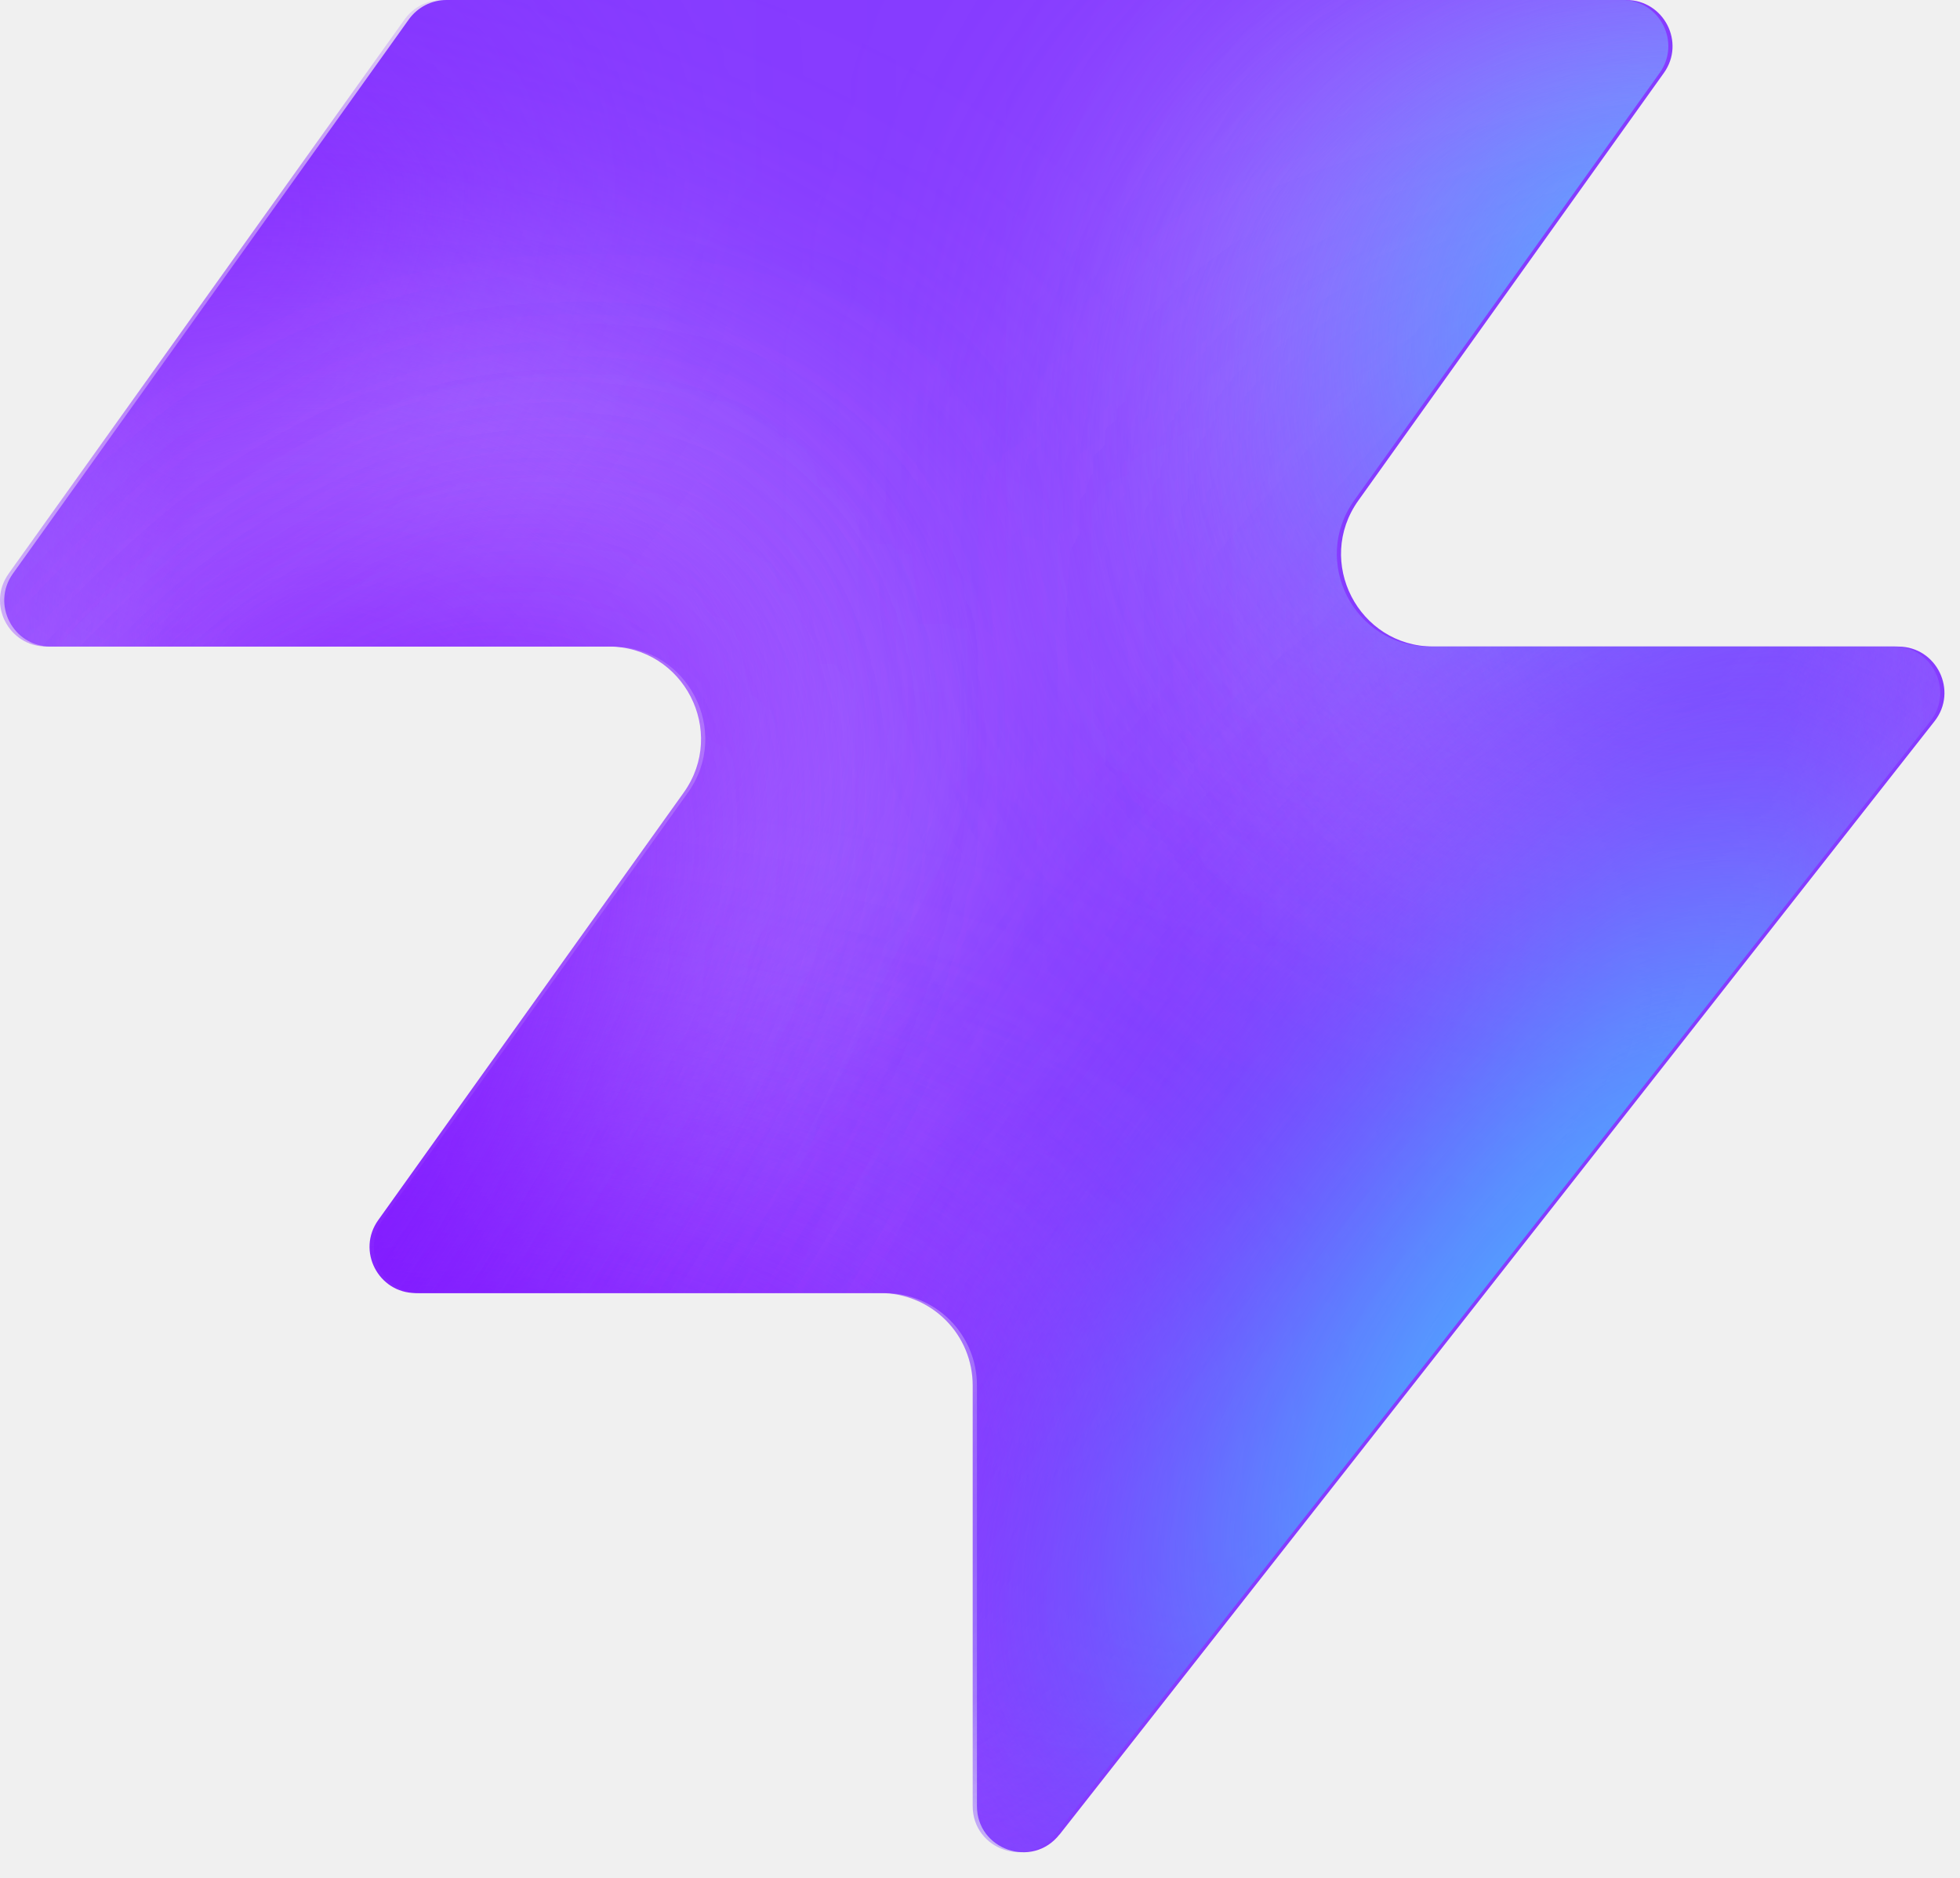
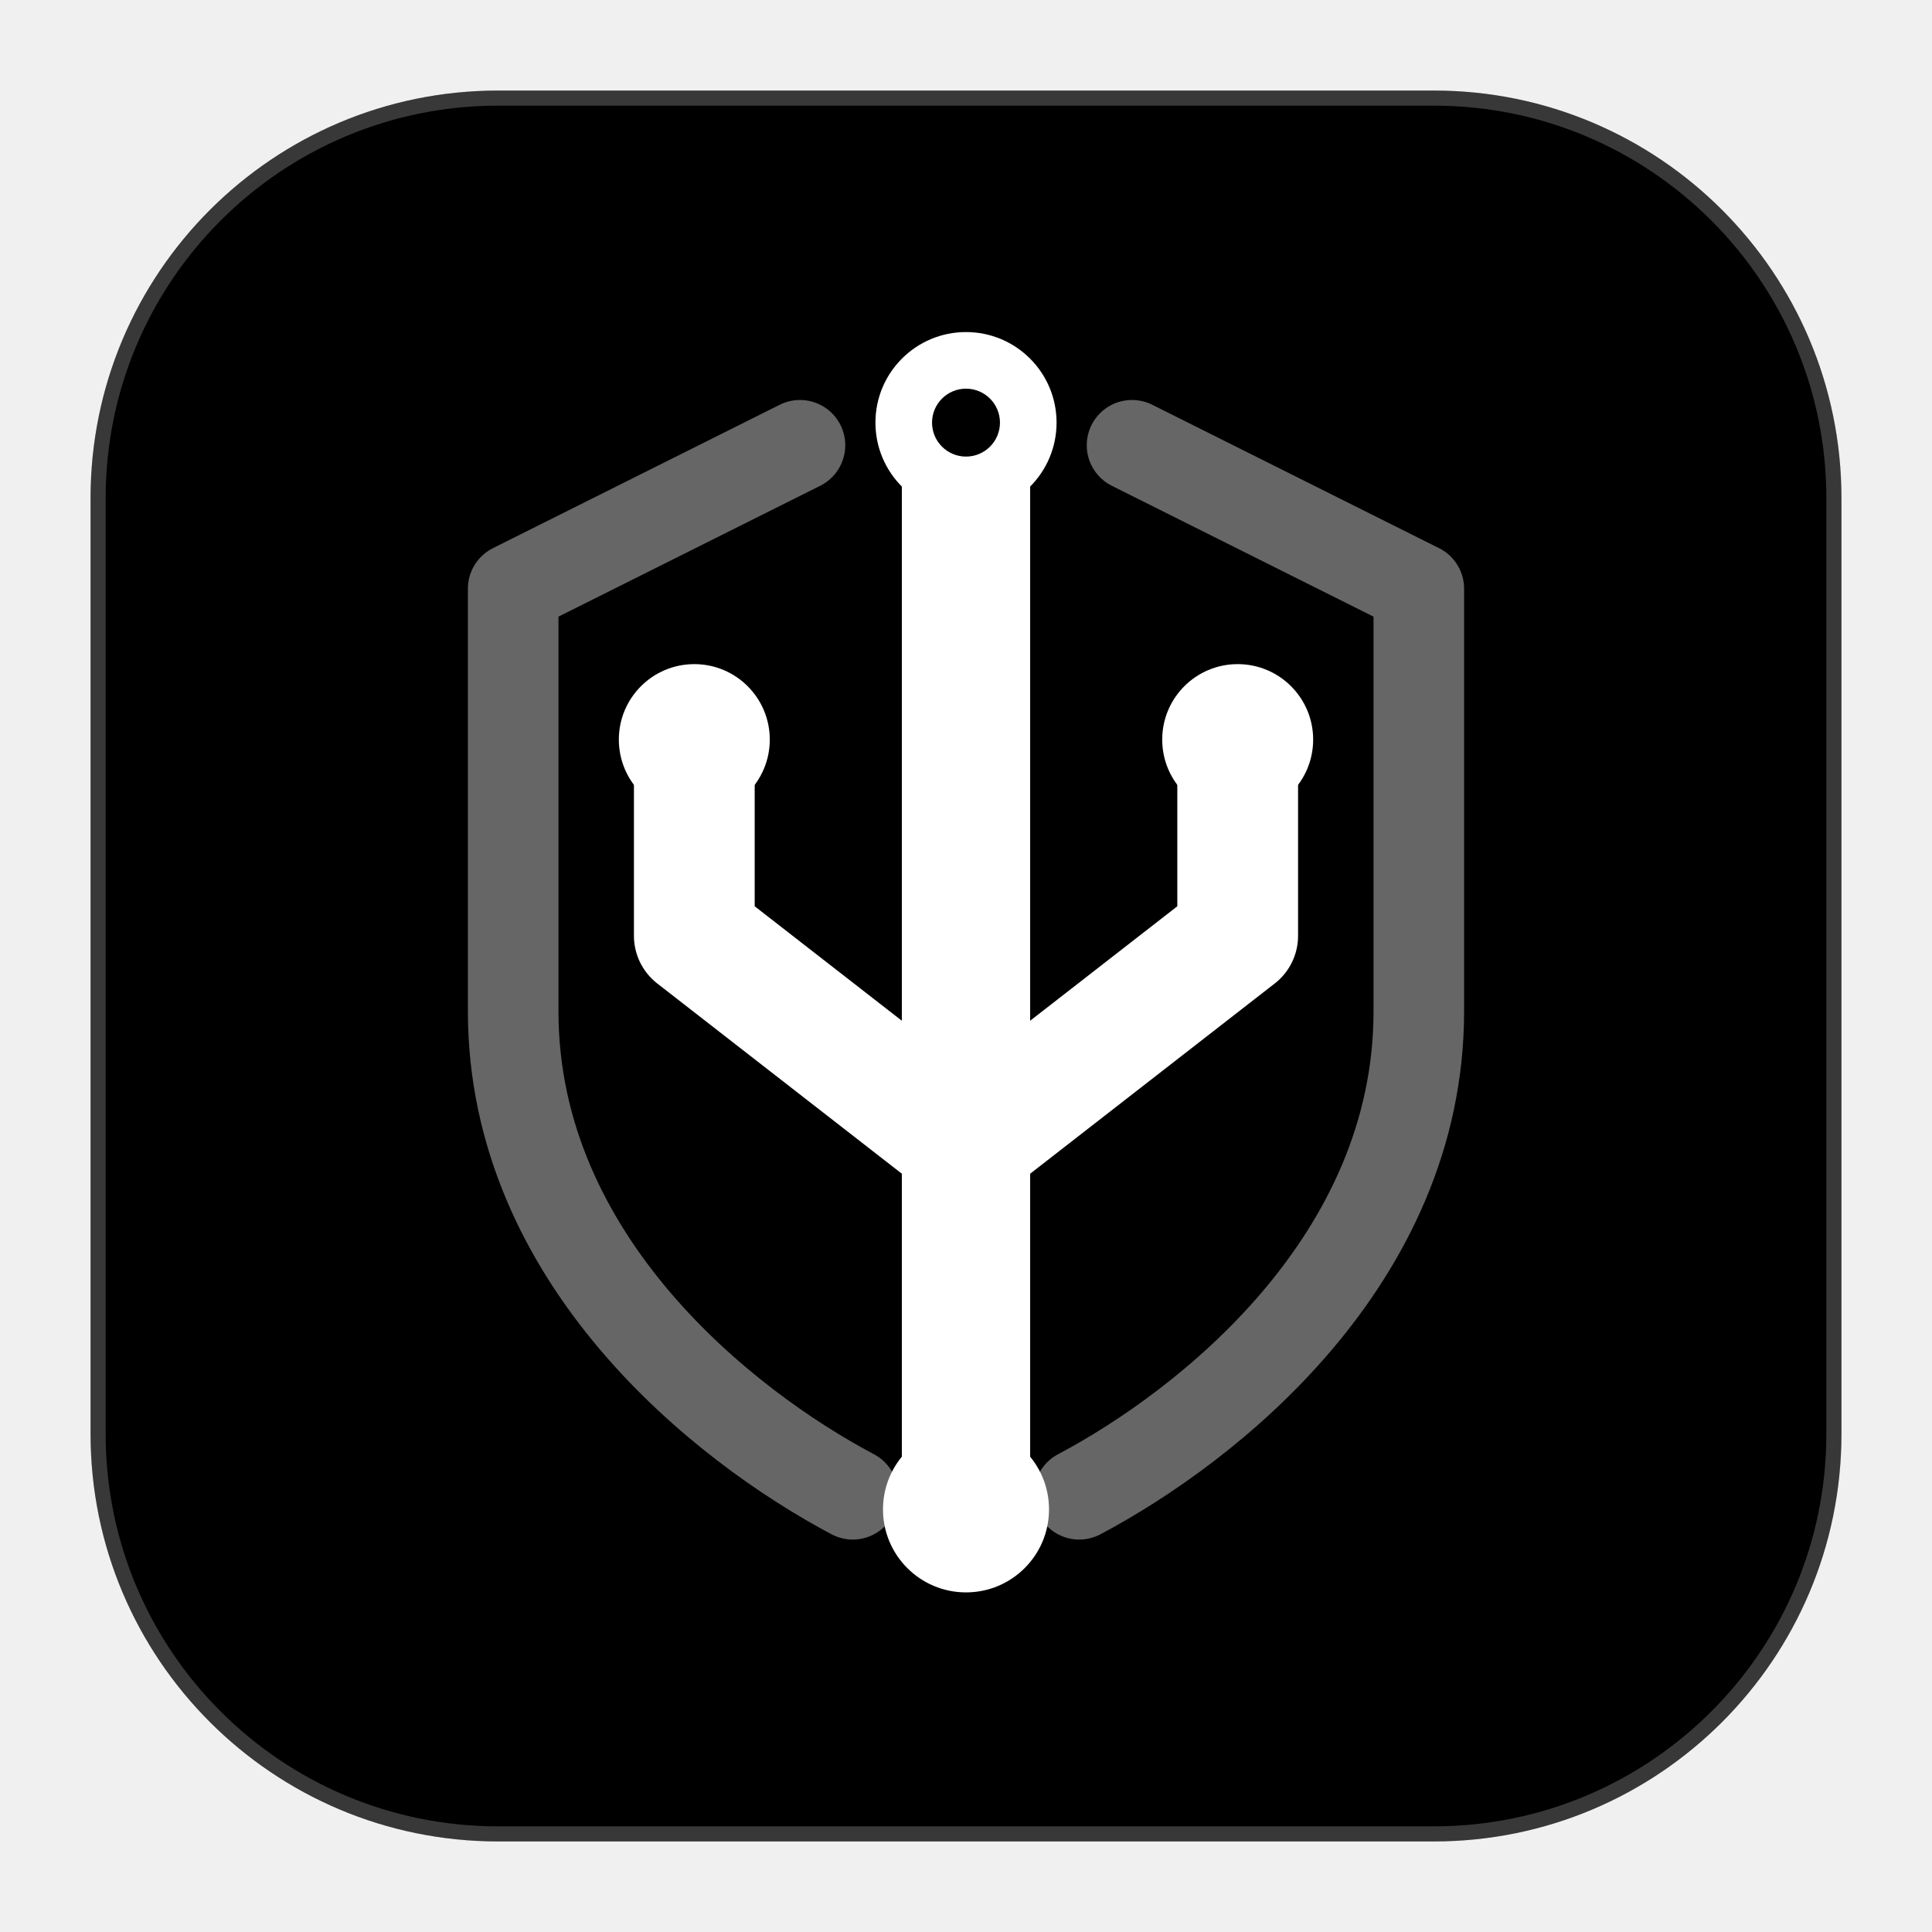
- <svg xmlns="http://www.w3.org/2000/svg" width="48" height="46" fill="none" viewBox="0 0 48 46">
-   <path fill="#863bff" d="M25.946 44.938c-.664.845-2.021.375-2.021-.698V33.937a2.26 2.26 0 0 0-2.262-2.262H10.287c-.92 0-1.456-1.04-.92-1.788l7.48-10.471c1.07-1.497 0-3.578-1.842-3.578H1.237c-.92 0-1.456-1.04-.92-1.788L10.013.474c.214-.297.556-.474.92-.474h28.894c.92 0 1.456 1.04.92 1.788l-7.48 10.471c-1.07 1.498 0 3.579 1.842 3.579h11.377c.943 0 1.473 1.088.89 1.83L25.947 44.94z" style="fill:#863bff;fill:color(display-p3 .525 .23 1);fill-opacity:1" />
-   <mask id="a" width="48" height="46" x="0" y="0" maskUnits="userSpaceOnUse" style="mask-type:alpha">
-     <path fill="#000" d="M25.842 44.938c-.664.844-2.021.375-2.021-.698V33.937a2.26 2.26 0 0 0-2.262-2.262H10.183c-.92 0-1.456-1.04-.92-1.788l7.48-10.471c1.07-1.498 0-3.579-1.842-3.579H1.133c-.92 0-1.456-1.04-.92-1.787L9.91.473c.214-.297.556-.474.92-.474h28.894c.92 0 1.456 1.04.92 1.788l-7.48 10.471c-1.07 1.498 0 3.578 1.842 3.578h11.377c.943 0 1.473 1.088.89 1.832L25.843 44.94z" style="fill:#000;fill-opacity:1" />
-   </mask>
-   <g mask="url(#a)">
-     <g filter="url(#b)">
-       <ellipse cx="5.508" cy="14.704" fill="#ede6ff" rx="5.508" ry="14.704" style="fill:#ede6ff;fill:color(display-p3 .927 .903 1);fill-opacity:1" transform="matrix(.00324 1 1 -.00324 -4.47 31.516)" />
-     </g>
-     <g filter="url(#c)">
-       <ellipse cx="10.399" cy="29.851" fill="#ede6ff" rx="10.399" ry="29.851" style="fill:#ede6ff;fill:color(display-p3 .927 .903 1);fill-opacity:1" transform="matrix(.00324 1 1 -.00324 -39.328 7.883)" />
-     </g>
-     <g filter="url(#d)">
-       <ellipse cx="5.508" cy="30.487" fill="#7e14ff" rx="5.508" ry="30.487" style="fill:#7e14ff;fill:color(display-p3 .492 .077 1);fill-opacity:1" transform="rotate(89.814 -25.913 -14.639)scale(1 -1)" />
-     </g>
-     <g filter="url(#e)">
-       <ellipse cx="5.508" cy="30.599" fill="#7e14ff" rx="5.508" ry="30.599" style="fill:#7e14ff;fill:color(display-p3 .492 .077 1);fill-opacity:1" transform="rotate(89.814 -32.644 -3.334)scale(1 -1)" />
-     </g>
-     <g filter="url(#f)">
-       <ellipse cx="5.508" cy="30.599" fill="#7e14ff" rx="5.508" ry="30.599" style="fill:#7e14ff;fill:color(display-p3 .492 .077 1);fill-opacity:1" transform="matrix(.00324 1 1 -.00324 -34.34 30.47)" />
-     </g>
-     <g filter="url(#g)">
-       <ellipse cx="14.072" cy="22.078" fill="#ede6ff" rx="14.072" ry="22.078" style="fill:#ede6ff;fill:color(display-p3 .927 .903 1);fill-opacity:1" transform="rotate(93.35 24.506 48.493)scale(-1 1)" />
-     </g>
-     <g filter="url(#h)">
-       <ellipse cx="3.47" cy="21.501" fill="#7e14ff" rx="3.47" ry="21.501" style="fill:#7e14ff;fill:color(display-p3 .492 .077 1);fill-opacity:1" transform="rotate(89.009 28.708 47.59)scale(-1 1)" />
-     </g>
-     <g filter="url(#i)">
-       <ellipse cx="3.47" cy="21.501" fill="#7e14ff" rx="3.47" ry="21.501" style="fill:#7e14ff;fill:color(display-p3 .492 .077 1);fill-opacity:1" transform="rotate(89.009 28.708 47.59)scale(-1 1)" />
-     </g>
-     <g filter="url(#j)">
-       <ellipse cx=".387" cy="8.972" fill="#7e14ff" rx="4.407" ry="29.108" style="fill:#7e14ff;fill:color(display-p3 .492 .077 1);fill-opacity:1" transform="rotate(39.51 .387 8.972)" />
-     </g>
-     <g filter="url(#k)">
-       <ellipse cx="47.523" cy="-6.092" fill="#7e14ff" rx="4.407" ry="29.108" style="fill:#7e14ff;fill:color(display-p3 .492 .077 1);fill-opacity:1" transform="rotate(37.892 47.523 -6.092)" />
-     </g>
-     <g filter="url(#l)">
-       <ellipse cx="41.412" cy="6.333" fill="#47bfff" rx="5.971" ry="9.665" style="fill:#47bfff;fill:color(display-p3 .28 .748 1);fill-opacity:1" transform="rotate(37.892 41.412 6.333)" />
-     </g>
-     <g filter="url(#m)">
-       <ellipse cx="-1.879" cy="38.332" fill="#7e14ff" rx="4.407" ry="29.108" style="fill:#7e14ff;fill:color(display-p3 .492 .077 1);fill-opacity:1" transform="rotate(37.892 -1.88 38.332)" />
-     </g>
-     <g filter="url(#n)">
-       <ellipse cx="-1.879" cy="38.332" fill="#7e14ff" rx="4.407" ry="29.108" style="fill:#7e14ff;fill:color(display-p3 .492 .077 1);fill-opacity:1" transform="rotate(37.892 -1.88 38.332)" />
-     </g>
-     <g filter="url(#o)">
-       <ellipse cx="35.651" cy="29.907" fill="#7e14ff" rx="4.407" ry="29.108" style="fill:#7e14ff;fill:color(display-p3 .492 .077 1);fill-opacity:1" transform="rotate(37.892 35.651 29.907)" />
-     </g>
-     <g filter="url(#p)">
-       <ellipse cx="38.418" cy="32.4" fill="#47bfff" rx="5.971" ry="15.297" style="fill:#47bfff;fill:color(display-p3 .28 .748 1);fill-opacity:1" transform="rotate(37.892 38.418 32.4)" />
-     </g>
-   </g>
-   <defs>
-     <filter id="b" width="60.045" height="41.654" x="-19.77" y="16.149" color-interpolation-filters="sRGB" filterUnits="userSpaceOnUse">
-       <feFlood flood-opacity="0" result="BackgroundImageFix" />
-       <feBlend in="SourceGraphic" in2="BackgroundImageFix" result="shape" />
-       <feGaussianBlur result="effect1_foregroundBlur_2002_17158" stdDeviation="7.659" />
-     </filter>
-     <filter id="c" width="90.34" height="51.437" x="-54.613" y="-7.533" color-interpolation-filters="sRGB" filterUnits="userSpaceOnUse">
-       <feFlood flood-opacity="0" result="BackgroundImageFix" />
-       <feBlend in="SourceGraphic" in2="BackgroundImageFix" result="shape" />
-       <feGaussianBlur result="effect1_foregroundBlur_2002_17158" stdDeviation="7.659" />
-     </filter>
-     <filter id="d" width="79.355" height="29.4" x="-49.64" y="2.03" color-interpolation-filters="sRGB" filterUnits="userSpaceOnUse">
-       <feFlood flood-opacity="0" result="BackgroundImageFix" />
-       <feBlend in="SourceGraphic" in2="BackgroundImageFix" result="shape" />
-       <feGaussianBlur result="effect1_foregroundBlur_2002_17158" stdDeviation="4.596" />
-     </filter>
-     <filter id="e" width="79.579" height="29.4" x="-45.045" y="20.029" color-interpolation-filters="sRGB" filterUnits="userSpaceOnUse">
-       <feFlood flood-opacity="0" result="BackgroundImageFix" />
-       <feBlend in="SourceGraphic" in2="BackgroundImageFix" result="shape" />
-       <feGaussianBlur result="effect1_foregroundBlur_2002_17158" stdDeviation="4.596" />
-     </filter>
-     <filter id="f" width="79.579" height="29.4" x="-43.513" y="21.178" color-interpolation-filters="sRGB" filterUnits="userSpaceOnUse">
-       <feFlood flood-opacity="0" result="BackgroundImageFix" />
-       <feBlend in="SourceGraphic" in2="BackgroundImageFix" result="shape" />
-       <feGaussianBlur result="effect1_foregroundBlur_2002_17158" stdDeviation="4.596" />
-     </filter>
-     <filter id="g" width="74.749" height="58.852" x="15.756" y="-17.901" color-interpolation-filters="sRGB" filterUnits="userSpaceOnUse">
-       <feFlood flood-opacity="0" result="BackgroundImageFix" />
-       <feBlend in="SourceGraphic" in2="BackgroundImageFix" result="shape" />
-       <feGaussianBlur result="effect1_foregroundBlur_2002_17158" stdDeviation="7.659" />
-     </filter>
-     <filter id="h" width="61.377" height="25.362" x="23.548" y="2.284" color-interpolation-filters="sRGB" filterUnits="userSpaceOnUse">
-       <feFlood flood-opacity="0" result="BackgroundImageFix" />
-       <feBlend in="SourceGraphic" in2="BackgroundImageFix" result="shape" />
-       <feGaussianBlur result="effect1_foregroundBlur_2002_17158" stdDeviation="4.596" />
-     </filter>
-     <filter id="i" width="61.377" height="25.362" x="23.548" y="2.284" color-interpolation-filters="sRGB" filterUnits="userSpaceOnUse">
-       <feFlood flood-opacity="0" result="BackgroundImageFix" />
-       <feBlend in="SourceGraphic" in2="BackgroundImageFix" result="shape" />
-       <feGaussianBlur result="effect1_foregroundBlur_2002_17158" stdDeviation="4.596" />
-     </filter>
-     <filter id="j" width="56.045" height="63.649" x="-27.636" y="-22.853" color-interpolation-filters="sRGB" filterUnits="userSpaceOnUse">
-       <feFlood flood-opacity="0" result="BackgroundImageFix" />
-       <feBlend in="SourceGraphic" in2="BackgroundImageFix" result="shape" />
-       <feGaussianBlur result="effect1_foregroundBlur_2002_17158" stdDeviation="4.596" />
-     </filter>
-     <filter id="k" width="54.814" height="64.646" x="20.116" y="-38.415" color-interpolation-filters="sRGB" filterUnits="userSpaceOnUse">
-       <feFlood flood-opacity="0" result="BackgroundImageFix" />
-       <feBlend in="SourceGraphic" in2="BackgroundImageFix" result="shape" />
-       <feGaussianBlur result="effect1_foregroundBlur_2002_17158" stdDeviation="4.596" />
-     </filter>
-     <filter id="l" width="33.541" height="35.313" x="24.641" y="-11.323" color-interpolation-filters="sRGB" filterUnits="userSpaceOnUse">
-       <feFlood flood-opacity="0" result="BackgroundImageFix" />
-       <feBlend in="SourceGraphic" in2="BackgroundImageFix" result="shape" />
-       <feGaussianBlur result="effect1_foregroundBlur_2002_17158" stdDeviation="4.596" />
-     </filter>
-     <filter id="m" width="54.814" height="64.646" x="-29.286" y="6.009" color-interpolation-filters="sRGB" filterUnits="userSpaceOnUse">
-       <feFlood flood-opacity="0" result="BackgroundImageFix" />
-       <feBlend in="SourceGraphic" in2="BackgroundImageFix" result="shape" />
-       <feGaussianBlur result="effect1_foregroundBlur_2002_17158" stdDeviation="4.596" />
-     </filter>
-     <filter id="n" width="54.814" height="64.646" x="-29.286" y="6.009" color-interpolation-filters="sRGB" filterUnits="userSpaceOnUse">
-       <feFlood flood-opacity="0" result="BackgroundImageFix" />
-       <feBlend in="SourceGraphic" in2="BackgroundImageFix" result="shape" />
-       <feGaussianBlur result="effect1_foregroundBlur_2002_17158" stdDeviation="4.596" />
-     </filter>
-     <filter id="o" width="54.814" height="64.646" x="8.244" y="-2.416" color-interpolation-filters="sRGB" filterUnits="userSpaceOnUse">
-       <feFlood flood-opacity="0" result="BackgroundImageFix" />
-       <feBlend in="SourceGraphic" in2="BackgroundImageFix" result="shape" />
-       <feGaussianBlur result="effect1_foregroundBlur_2002_17158" stdDeviation="4.596" />
-     </filter>
-     <filter id="p" width="39.409" height="43.623" x="18.713" y="10.588" color-interpolation-filters="sRGB" filterUnits="userSpaceOnUse">
-       <feFlood flood-opacity="0" result="BackgroundImageFix" />
-       <feBlend in="SourceGraphic" in2="BackgroundImageFix" result="shape" />
-       <feGaussianBlur result="effect1_foregroundBlur_2002_17158" stdDeviation="4.596" />
-     </filter>
-   </defs>
+ <svg xmlns="http://www.w3.org/2000/svg" viewBox="0 0 512 512" width="512" height="512">
+   <rect x="24" y="24" width="464" height="464" rx="108" fill="#000000" />
+   <rect x="26" y="26" width="460" height="460" rx="106" fill="none" stroke="#ffffff" stroke-opacity="0.22" stroke-width="4" />
+   <path d="M 212 118 L 136 156 V 268 C 136 334 192 378 226 396" fill="none" stroke="#ffffff" stroke-opacity="0.4" stroke-width="24" stroke-linecap="round" stroke-linejoin="round" />
+   <path d="M 300 118 L 376 156 V 268 C 376 334 320 378 286 396" fill="none" stroke="#ffffff" stroke-opacity="0.4" stroke-width="24" stroke-linecap="round" stroke-linejoin="round" />
+   <line x1="256" y1="112" x2="256" y2="400" stroke="#ffffff" stroke-width="34" stroke-linecap="round" />
+   <path d="M 184 196 V 248 L 256 304 L 328 248 V 196" fill="none" stroke="#ffffff" stroke-width="32" stroke-linecap="round" stroke-linejoin="round" />
+   <circle cx="256" cy="112" r="24" fill="#ffffff" />
+   <circle cx="256" cy="112" r="9" fill="#000000" />
+   <circle cx="184" cy="196" r="20" fill="#ffffff" />
+   <circle cx="328" cy="196" r="20" fill="#ffffff" />
+   <circle cx="256" cy="400" r="22" fill="#ffffff" />
</svg>
